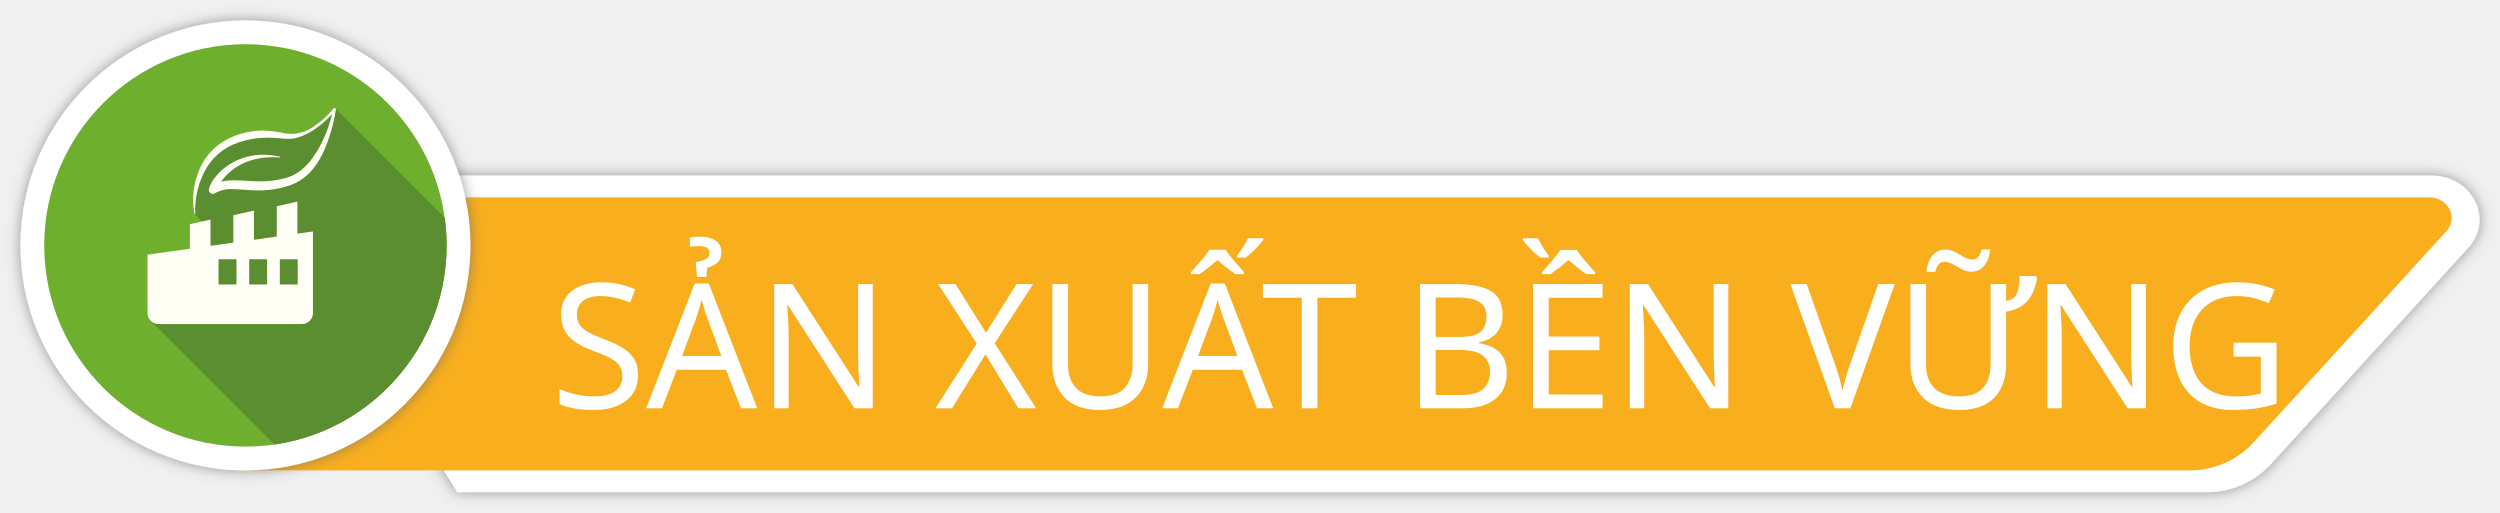
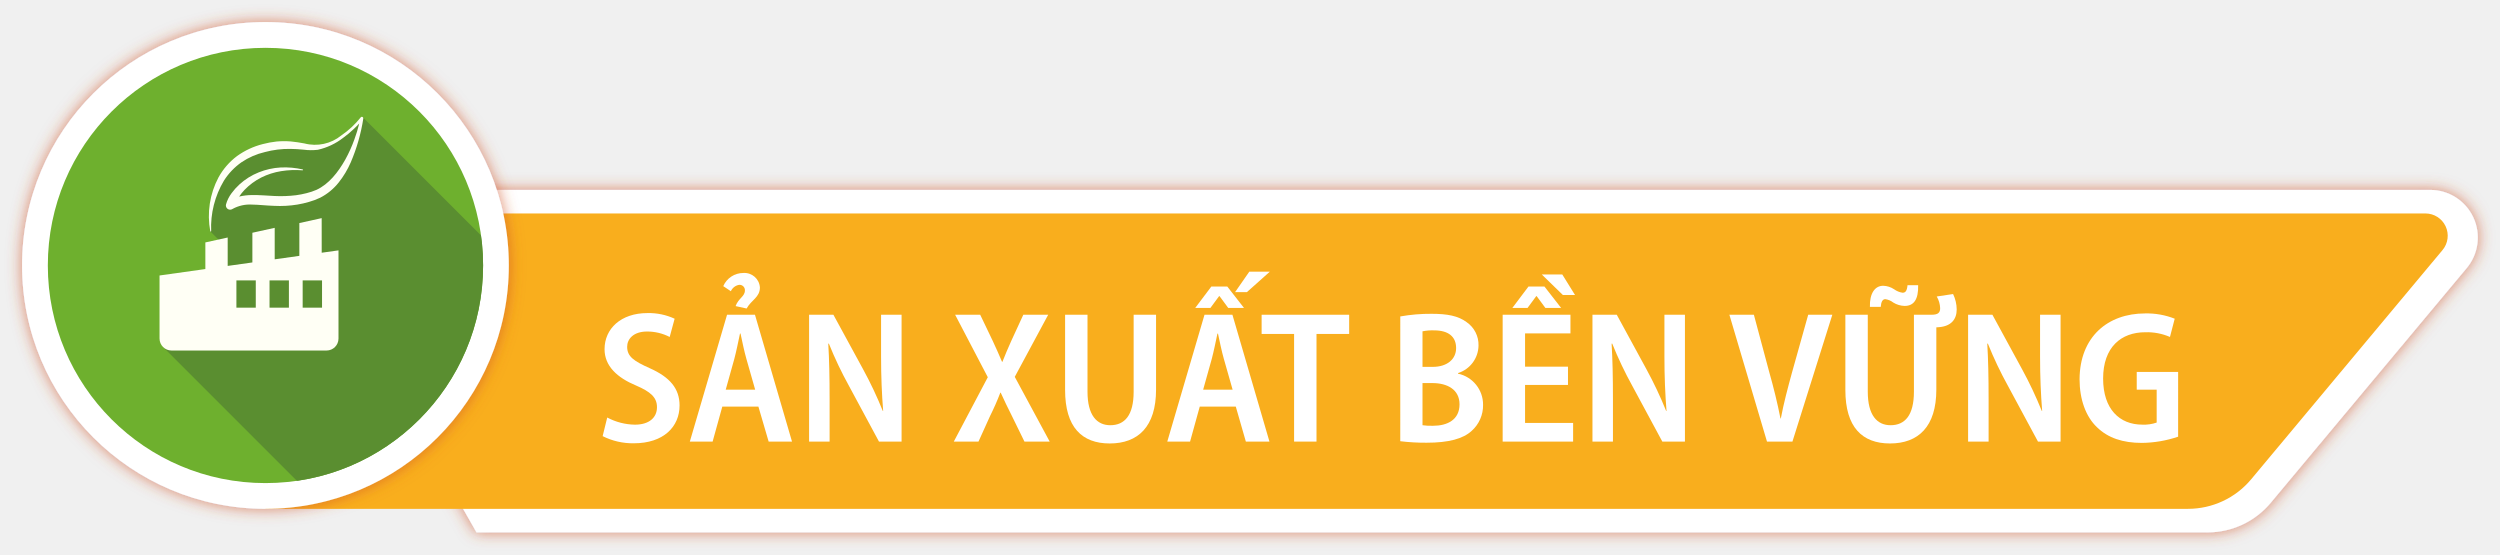
- <svg xmlns="http://www.w3.org/2000/svg" width="504.51" height="103.451" viewBox="0 0 504.51 103.451">
+ <svg xmlns="http://www.w3.org/2000/svg" width="466.422" height="103.451" viewBox="0 0 466.422 103.451">
  <defs>
-     <filter id="Path_44" x="48.334" y="31.307" width="456.176" height="72.144" filterUnits="userSpaceOnUse">
+     <filter id="Path_13" x="48.335" y="31.307" width="418.087" height="72.144" filterUnits="userSpaceOnUse">
      <feOffset input="SourceAlpha" />
      <feGaussianBlur stdDeviation="1.373" result="blur" />
-       <feFlood flood-color="#6d6d6d" flood-opacity="0.702" />
+       <feFlood flood-color="#d15727" flood-opacity="0.702" />
      <feComposite operator="in" in2="blur" />
      <feComposite in="SourceGraphic" />
    </filter>
    <filter id="Ellipse_2" x="0" y="0" width="99.053" height="99.053" filterUnits="userSpaceOnUse">
      <feOffset input="SourceAlpha" />
      <feGaussianBlur stdDeviation="1.373" result="blur-2" />
-       <feFlood flood-color="#6d6d6d" flood-opacity="0.702" />
+       <feFlood flood-color="#d15727" flood-opacity="0.702" />
      <feComposite operator="in" in2="blur-2" />
      <feComposite in="SourceGraphic" />
    </filter>
    <clipPath id="clip-path">
-       <circle id="Ellipse_3" data-name="Ellipse 3" cx="40.604" cy="40.604" r="40.604" transform="translate(104.126 2126.141)" fill="none" />
+       <circle id="Ellipse_3" data-name="Ellipse 3" cx="40.604" cy="40.604" r="40.604" transform="translate(2073.286 515.227)" fill="none" />
    </clipPath>
  </defs>
-   <g id="Group_12" data-name="Group 12" transform="translate(-95.203 -2117.219)">
-     <g id="Group_9" data-name="Group 9">
-       <g transform="matrix(1, 0, 0, 1, 95.2, 2117.22)" filter="url(#Path_44)">
-         <path id="Path_44-2" data-name="Path 44" d="M540.47,2216.549H187.493l-39.835-63.9H585.863c8.237,0,12.734,8.794,7.455,14.58l-39.977,43.813A17.436,17.436,0,0,1,540.47,2216.549Z" transform="translate(-95.2 -2117.22)" fill="#fff" />
+   <g id="ic_banner1" transform="translate(-2064.363 -506.304)">
+     <g id="Group_3" data-name="Group 3">
+       <g transform="matrix(1, 0, 0, 1, 2064.36, 506.3)" filter="url(#Path_13)">
+         <path id="Path_13-2" data-name="Path 13" d="M2476.228,605.634H2153.265l-36.447-63.9h400.944a8.886,8.886,0,0,1,6.821,14.58L2488,600.124A15.341,15.341,0,0,1,2476.228,605.634Z" transform="translate(-2064.36 -506.3)" fill="#fff" />
      </g>
-       <path id="Path_45" data-name="Path 45" d="M536.973,2212.152H144.73v-55.109H585.409c3.859,0,5.966,4.118,3.493,6.827l-39.05,42.772A17.448,17.448,0,0,1,536.973,2212.152Z" fill="#f9ae1d" />
+       <path id="Path_14" data-name="Path 14" d="M2472.579,601.237H2113.89V546.128h402.98a4.16,4.16,0,0,1,3.194,6.827l-35.708,42.772A15.341,15.341,0,0,1,2472.579,601.237Z" fill="#f9ae1d" />
    </g>
-     <g transform="matrix(1, 0, 0, 1, 95.2, 2117.22)" filter="url(#Ellipse_2)">
+     <g transform="matrix(1, 0, 0, 1, 2064.36, 506.3)" filter="url(#Ellipse_2)">
      <circle id="Ellipse_2-2" data-name="Ellipse 2" cx="45.406" cy="45.406" r="45.406" transform="translate(4.12 4.12)" fill="#fff" />
    </g>
-     <g id="Group_11" data-name="Group 11">
-       <g id="Group_10" data-name="Group 10" clip-path="url(#clip-path)">
-         <path id="Path_46" data-name="Path 46" d="M102.738,2199.274a14.1,14.1,0,0,0,14.126,14.08h62.56a14.1,14.1,0,0,0,14.126-14.08v-62.351a14.1,14.1,0,0,0-14.126-14.079h-62.56a14.1,14.1,0,0,0-14.126,14.079Z" fill="#6eb02e" />
-         <path id="Path_47" data-name="Path 47" d="M213.048,2189.246l-50.137-50.137-3.775,3.6s-2.851,2.163-5.665,1.978c-3.436-.225-9.732-1.278-14.7,2.949s-4.349,12.735-4.349,12.735l2.383,2.383v6.509l-11.193,12.681,47.351,47.353Z" fill="#5a8e30" />
-         <rect id="Rectangle_5" data-name="Rectangle 5" width="70.779" height="70.779" rx="11.01" transform="translate(105.021 2122.822)" fill="none" />
-         <path id="Path_48" data-name="Path 48" d="M155.219,2157.916l-4.166.919v6.12l-4.6.646v-5.875l-4.165.918v5.541l-4.605.647v-5.3l-4.166.918v4.962l-8.549,1.2v11.773a2.234,2.234,0,0,0,2.228,2.228h28.932a2.234,2.234,0,0,0,2.228-2.228V2163.93l-3.132.44Zm-12.295,16.705H139.31v-5.082h3.614Zm6.181,0h-3.614v-5.082H149.1Zm6.181-5.082v5.082h-3.614v-5.082Zm7.6-30.468a.275.275,0,0,0-.387.045l0,.006a16.5,16.5,0,0,1-3.621,3.37,7.757,7.757,0,0,1-6.872,1.49c-.827-.149-1.682-.3-2.554-.375a15.815,15.815,0,0,0-2.638.014,17.28,17.28,0,0,0-2.593.482,14.2,14.2,0,0,0-4.792,2.232,12.568,12.568,0,0,0-3.463,3.988,15.441,15.441,0,0,0-1.534,10.045l.088.075.083-.089a16.935,16.935,0,0,1,2.38-9.429,12.1,12.1,0,0,1,3.278-3.434,13.112,13.112,0,0,1,4.358-1.9,17.378,17.378,0,0,1,4.765-.591c.809,0,1.626.069,2.466.145a10.606,10.606,0,0,0,2.653.021,12.013,12.013,0,0,0,4.7-2.213,18.19,18.19,0,0,0,1.969-1.636c.366-.339.715-.692,1.055-1.057a26.536,26.536,0,0,1-.908,2.977,25.438,25.438,0,0,1-1.7,3.76c-1.327,2.362-3.062,4.574-5.375,5.644a11.443,11.443,0,0,1-1.852.619,16.817,16.817,0,0,1-1.96.383,23.575,23.575,0,0,1-4.022.144c-1.364-.06-2.756-.2-4.239-.175a10.432,10.432,0,0,0-2.273.266c-.027.007-.053.017-.081.024a9.666,9.666,0,0,1,1.017-1.264,11.821,11.821,0,0,1,3.087-2.286,12.848,12.848,0,0,1,3.731-1.2,16.761,16.761,0,0,1,4.009-.154l.09-.067-.065-.1a15.034,15.034,0,0,0-4.109-.365,12.743,12.743,0,0,0-4.1.91,11.806,11.806,0,0,0-3.614,2.268,10.978,10.978,0,0,0-1.455,1.622,6.216,6.216,0,0,0-1.037,2.09.79.79,0,0,0,1.176.872l.048-.029a6.661,6.661,0,0,1,3.587-.811c1.321.016,2.719.192,4.154.235a20.327,20.327,0,0,0,4.36-.237,18.485,18.485,0,0,0,2.146-.493,12.866,12.866,0,0,0,2.1-.787,10.541,10.541,0,0,0,3.466-2.856,16.754,16.754,0,0,0,2.236-3.736,33.921,33.921,0,0,0,2.343-8.182A.274.274,0,0,0,162.884,2139.071Z" fill="#fffff5" />
+     <g id="Group_5" data-name="Group 5">
+       <g id="Group_4" data-name="Group 4" clip-path="url(#clip-path)">
+         <path id="Path_15" data-name="Path 15" d="M2071.9,588.36a14.1,14.1,0,0,0,14.126,14.079h62.56a14.1,14.1,0,0,0,14.127-14.079V526.008a14.1,14.1,0,0,0-14.127-14.079h-62.56a14.1,14.1,0,0,0-14.126,14.079Z" fill="#6eb02e" />
+         <path id="Path_16" data-name="Path 16" d="M2182.208,578.331l-50.137-50.137-3.775,3.6s-2.851,2.163-5.665,1.978c-3.437-.225-9.732-1.278-14.7,2.949s-4.348,12.735-4.348,12.735l2.382,2.383v6.509l-11.193,12.681,47.351,47.353Z" fill="#5a8e30" />
+         <rect id="Rectangle_2" data-name="Rectangle 2" width="70.779" height="70.779" rx="11.01" transform="translate(2074.18 511.907)" fill="none" />
+         <path id="Path_17" data-name="Path 17" d="M2124.378,547l-4.165.919v6.12l-4.6.646v-5.875l-4.165.918v5.541l-4.606.647v-5.3l-4.165.918V556.5l-8.549,1.2v11.773a2.234,2.234,0,0,0,2.228,2.228h28.932a2.234,2.234,0,0,0,2.228-2.228V553.015l-3.133.44Zm-12.295,16.705h-3.614v-5.082h3.614Zm6.181,0h-3.614v-5.082h3.614Zm6.181-5.082v5.082h-3.614v-5.082Zm7.6-30.468a.276.276,0,0,0-.387.045l0,.006a16.484,16.484,0,0,1-3.622,3.37,7.758,7.758,0,0,1-6.872,1.49c-.826-.149-1.681-.3-2.554-.374a15.8,15.8,0,0,0-2.637.013,17.272,17.272,0,0,0-2.593.482,14.212,14.212,0,0,0-4.793,2.232,12.576,12.576,0,0,0-3.462,3.988,15.428,15.428,0,0,0-1.534,10.045l.087.075.084-.088a16.928,16.928,0,0,1,2.379-9.43,12.12,12.12,0,0,1,3.279-3.434,13.107,13.107,0,0,1,4.357-1.9,17.375,17.375,0,0,1,4.765-.591c.81,0,1.626.069,2.467.145a10.568,10.568,0,0,0,2.653.021,12.012,12.012,0,0,0,4.7-2.213,18.068,18.068,0,0,0,1.97-1.636c.366-.339.715-.692,1.054-1.057a26.49,26.49,0,0,1-.908,2.977,25.581,25.581,0,0,1-1.7,3.761c-1.328,2.361-3.062,4.573-5.376,5.643a11.473,11.473,0,0,1-1.851.619,16.8,16.8,0,0,1-1.961.383,23.568,23.568,0,0,1-4.021.144c-1.364-.059-2.757-.2-4.239-.175a10.433,10.433,0,0,0-2.273.266c-.027.007-.054.017-.081.024a9.668,9.668,0,0,1,1.016-1.264,11.819,11.819,0,0,1,3.087-2.286,12.854,12.854,0,0,1,3.732-1.2,16.747,16.747,0,0,1,4.008-.154l.09-.067-.064-.1a15.051,15.051,0,0,0-4.109-.365,12.7,12.7,0,0,0-4.1.911,11.8,11.8,0,0,0-3.615,2.267,10.993,10.993,0,0,0-1.455,1.622,6.247,6.247,0,0,0-1.036,2.09.79.79,0,0,0,1.175.872l.049-.029a6.657,6.657,0,0,1,3.587-.811c1.32.016,2.718.192,4.153.235a20.188,20.188,0,0,0,4.36-.237,18.451,18.451,0,0,0,2.146-.493,12.841,12.841,0,0,0,2.1-.786,10.56,10.56,0,0,0,3.466-2.857,16.752,16.752,0,0,0,2.237-3.736,33.876,33.876,0,0,0,2.342-8.182A.276.276,0,0,0,2132.044,528.156Z" fill="#fffff5" />
      </g>
    </g>
-     <text id="SẢN_XUẤT_BỀN_VỮNG" data-name="SẢN XUẤT BỀN VỮNG" transform="translate(206.332 2199.605)" fill="#fff" font-size="35.108" font-family="SegoeUI, Segoe UI">
-       <tspan x="0" y="0">SẢN XUẤT BỀN VỮNG</tspan>
-     </text>
+     <g id="Component_1_1" data-name="Component 1 – 1" transform="translate(2176.801 556.986)">
+       <path id="Path_18" data-name="Path 18" d="M2177.652,584.2a11.33,11.33,0,0,0,5.173,1.334c2.622,0,4.11-1.3,4.11-3.265,0-1.826-1.205-2.879-3.9-4.038-3.543-1.474-5.882-3.651-5.882-6.776,0-3.827,3.047-6.741,8.008-6.741a11.483,11.483,0,0,1,5.066,1.053l-.921,3.406a9.128,9.128,0,0,0-4.217-1.018c-2.585,0-3.719,1.439-3.719,2.844,0,1.825,1.24,2.668,4.216,4,3.791,1.686,5.562,3.827,5.562,6.952,0,3.932-2.94,7.057-8.538,7.057a12.521,12.521,0,0,1-5.812-1.334Z" transform="translate(-2176.801 -556.986)" fill="#fff" />
+       <path id="Path_19" data-name="Path 19" d="M2199.123,582.16l-1.807,6.53h-4.252l6.944-23.664h5.209l6.91,23.664h-4.359l-1.913-6.53Zm2.48-18.749c.531-1.475,1.737-1.791,1.737-2.915a1,1,0,0,0-1.064-1.053,2.068,2.068,0,0,0-1.559,1.194l-1.417-.948a4.09,4.09,0,0,1,3.756-2.458,2.9,2.9,0,0,1,3.082,2.7c0,1.861-1.594,2.317-2.48,3.932Zm3.65,15.589-1.63-5.723c-.425-1.475-.78-3.265-1.1-4.74h-.1c-.32,1.475-.674,3.3-1.064,4.74L2199.761,579Z" transform="translate(-2176.801 -556.986)" fill="#fff" />
+       <path id="Path_20" data-name="Path 20" d="M2215.315,588.69V565.026h4.535l5.528,10.147a74.293,74.293,0,0,1,3.684,7.794h.071c-.248-3.124-.39-6.355-.39-10.147v-7.794h3.827V588.69h-4.217l-5.562-10.322A71.575,71.575,0,0,1,2219,570.4l-.107.035c.178,2.949.248,6.144.248,10.357v7.9Z" transform="translate(-2176.801 -556.986)" fill="#fff" />
+       <path id="Path_21" data-name="Path 21" d="M2255.493,588.69l-2.338-4.775c-.851-1.685-1.453-2.949-2.091-4.354h-.071a46.6,46.6,0,0,1-1.913,4.354l-2.161,4.775h-4.607l6.343-12.007-6.095-11.657h4.678l2.338,4.88c.638,1.37,1.169,2.563,1.736,3.9h.071c.567-1.475,1.063-2.563,1.666-3.933l2.231-4.845h4.642l-6.236,11.586,6.52,12.078Z" transform="translate(-2176.801 -556.986)" fill="#fff" />
+       <path id="Path_22" data-name="Path 22" d="M2267.257,565.026v14.36c0,4.389,1.736,6.25,4.251,6.25,2.693,0,4.358-1.861,4.358-6.25v-14.36h4.181V579c0,6.916-3.366,10.041-8.645,10.041-5.173,0-8.326-3.019-8.326-9.971V565.026Z" transform="translate(-2176.801 -556.986)" fill="#fff" />
+       <path id="Path_23" data-name="Path 23" d="M2288.2,582.16l-1.807,6.53h-4.252l6.945-23.664h5.209l6.909,23.664H2296.8l-1.878-6.53Zm5.138-22.4,3.118,4h-2.941l-1.629-2.212h-.072l-1.63,2.212h-2.834l3.012-4Zm.992,19.241-1.63-5.723c-.425-1.475-.779-3.265-1.1-4.74h-.1c-.319,1.475-.674,3.3-1.064,4.74L2288.834,579Zm6.944-22.014-4.287,3.826h-2.2l2.657-3.826Z" transform="translate(-2176.801 -556.986)" fill="#fff" />
+       <path id="Path_24" data-name="Path 24" d="M2305.8,568.607h-6.058v-3.581h16.333v3.581h-6.094V588.69H2305.8Z" transform="translate(-2176.801 -556.986)" fill="#fff" />
+       <path id="Path_25" data-name="Path 25" d="M2325.611,565.342a32.064,32.064,0,0,1,5.846-.492c2.941,0,4.961.387,6.519,1.545a5.127,5.127,0,0,1,2.233,4.389,5.46,5.46,0,0,1-3.827,5.126v.106a5.9,5.9,0,0,1,4.676,5.828,6.355,6.355,0,0,1-2.125,4.845c-1.594,1.474-4.287,2.212-8.4,2.212a38.4,38.4,0,0,1-4.925-.281Zm4.146,9.409h1.913c2.692,0,4.358-1.439,4.358-3.51,0-2.142-1.453-3.3-4.11-3.3a9.281,9.281,0,0,0-2.161.176Zm0,10.885a10.471,10.471,0,0,0,1.983.105c2.658,0,4.926-1.123,4.926-4,0-2.774-2.3-3.968-5.068-3.968h-1.841Z" transform="translate(-2176.801 -556.986)" fill="#fff" />
+       <path id="Path_26" data-name="Path 26" d="M2356.9,578.122h-8.008v7.092h8.964v3.476h-13.144V565.026h12.648V568.5h-8.468v6.214h8.008Zm-4.393-18.363,3.117,4h-2.941l-1.63-2.212h-.07l-1.63,2.212h-2.835l3.012-4Zm3.33-2.247,2.374,3.827h-2.268l-3.932-3.827Z" transform="translate(-2176.801 -556.986)" fill="#fff" />
+       <path id="Path_27" data-name="Path 27" d="M2361.466,588.69V565.026H2366l5.527,10.147a74.352,74.352,0,0,1,3.685,7.794h.071c-.248-3.124-.391-6.355-.391-10.147v-7.794h3.827V588.69H2374.5l-5.563-10.322a71.4,71.4,0,0,1-3.791-7.97l-.106.035c.177,2.949.248,6.144.248,10.357v7.9Z" transform="translate(-2176.801 -556.986)" fill="#fff" />
+       <path id="Path_28" data-name="Path 28" d="M2394.027,588.69l-7.016-23.664h4.571l2.87,10.709c.815,2.879,1.523,5.758,2.091,8.637h.07c.531-2.844,1.311-5.758,2.091-8.6l3.012-10.744h4.5l-7.441,23.664Z" transform="translate(-2176.801 -556.986)" fill="#fff" />
+       <path id="Path_29" data-name="Path 29" d="M2428.749,561.163a6.783,6.783,0,0,1,.673,2.88c0,1.861-1.063,3.124-3.3,3.3l-.5.035V579c0,6.916-3.366,10.041-8.645,10.041-5.173,0-8.326-3.019-8.326-9.971V565.026h4.181v14.36c0,4.389,1.736,6.25,4.25,6.25,2.694,0,4.359-1.861,4.359-6.25v-14.36h3.3c1.2,0,1.595-.386,1.595-1.229a4.658,4.658,0,0,0-.638-2.177Zm-15.519,2.388c-.071-2.493.921-3.932,2.481-3.932a3.859,3.859,0,0,1,2.054.667,3.571,3.571,0,0,0,1.559.632c.531,0,.815-.316.922-1.4h1.983c.071,2.668-.814,3.862-2.515,3.862a4.2,4.2,0,0,1-2.126-.632,3.1,3.1,0,0,0-1.488-.632c-.5,0-.78.491-.85,1.439Z" transform="translate(-2176.801 -556.986)" fill="#fff" />
+       <path id="Path_30" data-name="Path 30" d="M2431.548,588.69V565.026h4.535l5.527,10.147a74.3,74.3,0,0,1,3.685,7.794h.071c-.248-3.124-.391-6.355-.391-10.147v-7.794h3.827V588.69h-4.216l-5.563-10.322a71.575,71.575,0,0,1-3.791-7.97l-.106.035c.177,2.949.248,6.144.248,10.357v7.9Z" transform="translate(-2176.801 -556.986)" fill="#fff" />
+       <path id="Path_31" data-name="Path 31" d="M2470.734,587.777a21.791,21.791,0,0,1-6.767,1.159c-3.543,0-6.307-.913-8.362-2.914-2.09-1.966-3.26-5.2-3.26-8.953.037-7.935,5.28-12.289,12.224-12.289a14.142,14.142,0,0,1,5.527.983l-.885,3.406a10.749,10.749,0,0,0-4.606-.878c-4.5,0-7.866,2.774-7.866,8.637,0,5.723,3.083,8.6,7.3,8.6a7.17,7.17,0,0,0,2.692-.386V579h-3.72v-3.3h7.724Z" transform="translate(-2176.801 -556.986)" fill="#fff" />
+     </g>
  </g>
</svg>
